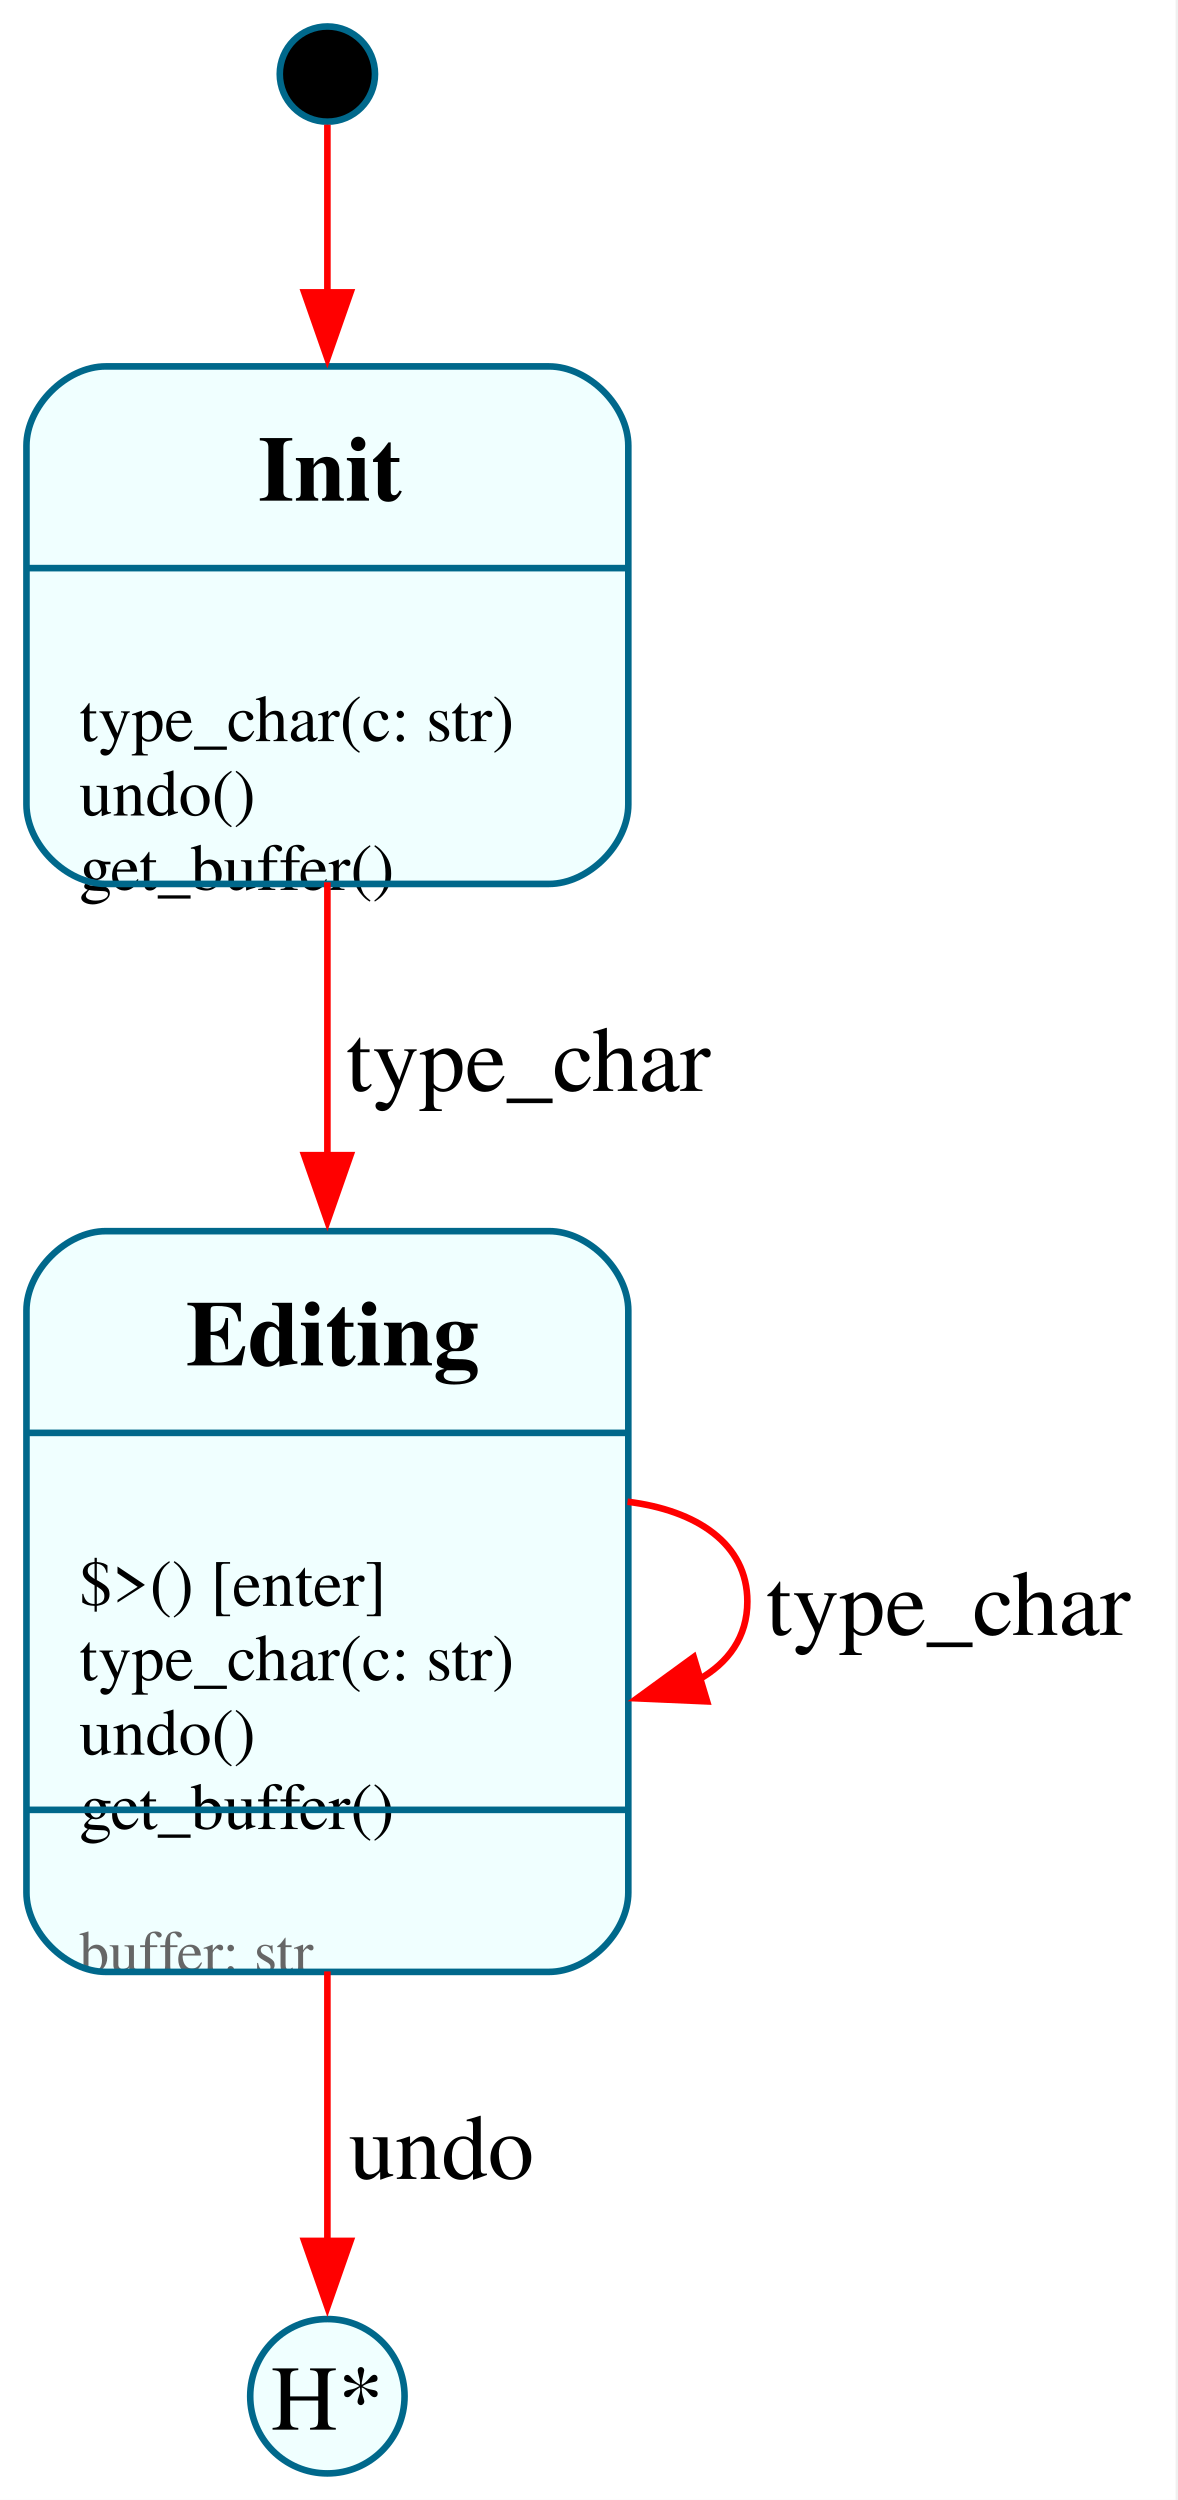
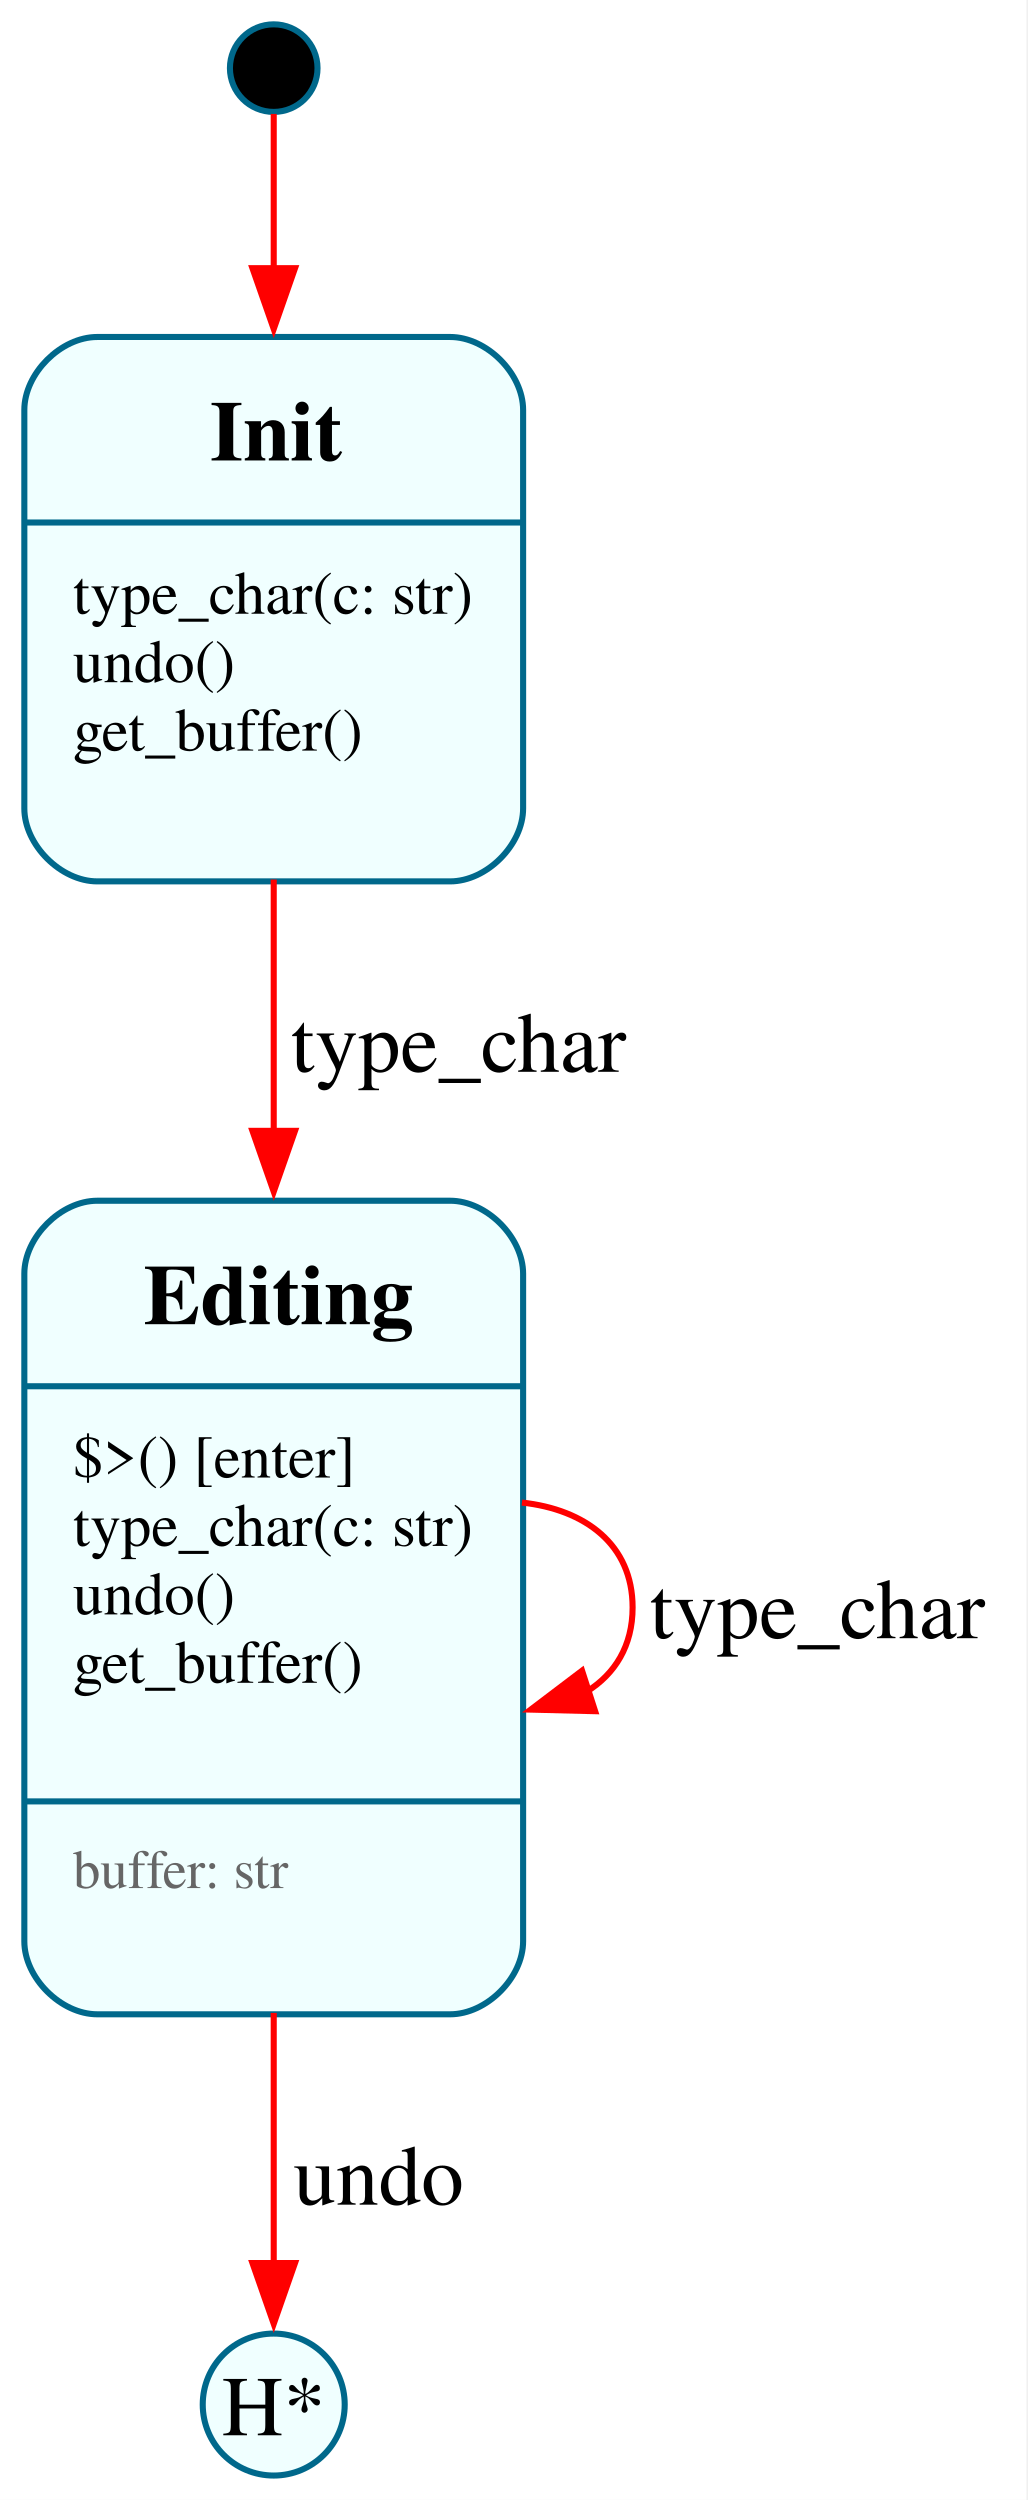
- <svg xmlns="http://www.w3.org/2000/svg" width="178pt" height="378pt" viewBox="0.00 0.00 178.00 378.00">
-   <g id="graph0" class="graph" transform="scale(1 1) rotate(0) translate(4 373.98)">
-     <polygon fill="white" stroke="none" points="-4,4 -4,-373.98 173.75,-373.98 173.75,4 -4,4" />
+ <svg xmlns="http://www.w3.org/2000/svg" width="169pt" height="411pt" viewBox="0.00 0.00 169.00 411.00">
+   <g id="graph0" class="graph" transform="scale(1 1) rotate(0) translate(4 406.98)">
+     <polygon fill="white" stroke="none" points="-4,4 -4,-406.98 164.75,-406.98 164.75,4 -4,4" />
    <g id="node1" class="node">
-       <ellipse fill="black" stroke="#00688b" cx="45.5" cy="-362.78" rx="7.2" ry="7.2" />
+       <ellipse fill="black" stroke="#00688b" cx="41" cy="-395.78" rx="7.2" ry="7.2" />
    </g>
    <g id="node2" class="node">
-       <path fill="azure" stroke="none" d="M79,-318.58C79,-318.58 12,-318.58 12,-318.58 6,-318.58 0,-312.58 0,-306.58 0,-306.58 0,-252.33 0,-252.33 0,-246.33 6,-240.33 12,-240.33 12,-240.33 79,-240.33 79,-240.33 85,-240.33 91,-246.33 91,-252.33 91,-252.33 91,-306.58 91,-306.58 91,-312.58 85,-318.58 79,-318.58" />
-       <text xml:space="preserve" text-anchor="start" x="35" y="-298.28" font-family="Times,serif" font-weight="bold" font-size="14.00">Init</text>
-       <text xml:space="preserve" text-anchor="start" x="8" y="-261.92" font-family="Times,serif" font-size="10.00">type_char(c: str)</text>
-       <text xml:space="preserve" text-anchor="start" x="8" y="-250.67" font-family="Times,serif" font-size="10.00">undo()</text>
-       <text xml:space="preserve" text-anchor="start" x="8" y="-239.42" font-family="Times,serif" font-size="10.00">get_buffer()            </text>
-       <polygon fill="#00688b" stroke="#00688b" points="0,-288.08 0,-288.08 91,-288.08 91,-288.08 0,-288.08" />
-       <path fill="none" stroke="#00688b" d="M12,-240.33C12,-240.33 79,-240.33 79,-240.33 85,-240.33 91,-246.33 91,-252.33 91,-252.33 91,-306.58 91,-306.58 91,-312.58 85,-318.58 79,-318.58 79,-318.58 12,-318.58 12,-318.58 6,-318.58 0,-312.58 0,-306.58 0,-306.58 0,-252.33 0,-252.33 0,-246.33 6,-240.33 12,-240.33" />
+       <path fill="azure" stroke="none" d="M70,-351.58C70,-351.58 12,-351.58 12,-351.58 6,-351.58 0,-345.58 0,-339.58 0,-339.58 0,-274.08 0,-274.08 0,-268.08 6,-262.08 12,-262.08 12,-262.08 70,-262.08 70,-262.08 76,-262.08 82,-268.08 82,-274.08 82,-274.08 82,-339.58 82,-339.58 82,-345.58 76,-351.58 70,-351.58" />
+       <text xml:space="preserve" text-anchor="start" x="30.5" y="-331.28" font-family="Times,serif" font-weight="bold" font-size="14.00">Init</text>
+       <text xml:space="preserve" text-anchor="start" x="8" y="-306.08" font-family="Times,serif" font-size="10.00">type_char(c: str)</text>
+       <text xml:space="preserve" text-anchor="start" x="8" y="-294.83" font-family="Times,serif" font-size="10.00">undo()</text>
+       <text xml:space="preserve" text-anchor="start" x="8" y="-283.58" font-family="Times,serif" font-size="10.00">get_buffer()</text>
+       <text xml:space="preserve" text-anchor="start" x="27.5" y="-272.33" font-family="Times,serif" font-size="10.00">            </text>
+       <polygon fill="#00688b" stroke="#00688b" points="0,-321.08 0,-321.08 82,-321.08 82,-321.08 0,-321.08" />
+       <path fill="none" stroke="#00688b" d="M12,-262.08C12,-262.08 70,-262.08 70,-262.08 76,-262.08 82,-268.08 82,-274.08 82,-274.08 82,-339.58 82,-339.58 82,-345.58 76,-351.58 70,-351.58 70,-351.58 12,-351.58 12,-351.58 6,-351.58 0,-345.58 0,-339.58 0,-339.58 0,-274.08 0,-274.08 0,-268.08 6,-262.08 12,-262.08" />
    </g>
    <g id="edge1" class="edge">
-       <path fill="none" stroke="red" d="M45.5,-355.13C45.5,-349.11 45.5,-339.66 45.5,-329.47" />
-       <polygon fill="red" stroke="red" points="49,-329.77 45.5,-319.77 42,-329.77 49,-329.77" />
+       <path fill="none" stroke="red" d="M41,-388.25C41,-382.33 41,-372.99 41,-362.74" />
+       <polygon fill="red" stroke="red" points="44.5,-362.89 41,-352.89 37.5,-362.89 44.5,-362.89" />
    </g>
    <g id="node3" class="node">
-       <path fill="azure" stroke="none" d="M79,-187.83C79,-187.83 12,-187.83 12,-187.83 6,-187.83 0,-181.83 0,-175.83 0,-175.83 0,-87.83 0,-87.83 0,-81.83 6,-75.83 12,-75.83 12,-75.83 79,-75.83 79,-75.83 85,-75.83 91,-81.83 91,-87.83 91,-87.83 91,-175.83 91,-175.83 91,-181.83 85,-187.83 79,-187.83" />
-       <text xml:space="preserve" text-anchor="start" x="24.12" y="-167.53" font-family="Times,serif" font-weight="bold" font-size="14.00">Editing</text>
-       <text xml:space="preserve" text-anchor="start" x="8" y="-131.17" font-family="Times,serif" font-size="10.00">$&gt;() [enter]</text>
-       <text xml:space="preserve" text-anchor="start" x="8" y="-119.92" font-family="Times,serif" font-size="10.00">type_char(c: str)</text>
-       <text xml:space="preserve" text-anchor="start" x="8" y="-108.67" font-family="Times,serif" font-size="10.00">undo()</text>
-       <text xml:space="preserve" text-anchor="start" x="8" y="-97.42" font-family="Times,serif" font-size="10.00">get_buffer()            </text>
-       <text xml:space="preserve" text-anchor="start" x="8" y="-75.81" font-family="Times,serif" font-size="9.00" fill="#666666">buffer: str            </text>
-       <polygon fill="#00688b" stroke="#00688b" points="0,-157.33 0,-157.33 91,-157.33 91,-157.33 0,-157.33" />
-       <polygon fill="#00688b" stroke="#00688b" points="0,-100.33 0,-100.33 91,-100.33 91,-100.33 0,-100.33" />
-       <path fill="none" stroke="#00688b" d="M12,-75.83C12,-75.83 79,-75.83 79,-75.83 85,-75.83 91,-81.83 91,-87.83 91,-87.83 91,-175.83 91,-175.83 91,-181.83 85,-187.83 79,-187.83 79,-187.83 12,-187.83 12,-187.83 6,-187.83 0,-181.83 0,-175.83 0,-175.83 0,-87.83 0,-87.83 0,-81.83 6,-75.83 12,-75.83" />
+       <path fill="azure" stroke="none" d="M70,-209.58C70,-209.58 12,-209.58 12,-209.58 6,-209.58 0,-203.58 0,-197.58 0,-197.58 0,-87.83 0,-87.83 0,-81.83 6,-75.83 12,-75.83 12,-75.83 70,-75.83 70,-75.83 76,-75.83 82,-81.83 82,-87.83 82,-87.83 82,-197.58 82,-197.58 82,-203.58 76,-209.58 70,-209.58" />
+       <text xml:space="preserve" text-anchor="start" x="19.62" y="-189.28" font-family="Times,serif" font-weight="bold" font-size="14.00">Editing</text>
+       <text xml:space="preserve" text-anchor="start" x="8" y="-164.08" font-family="Times,serif" font-size="10.00">$&gt;() [enter]</text>
+       <text xml:space="preserve" text-anchor="start" x="8" y="-152.83" font-family="Times,serif" font-size="10.00">type_char(c: str)</text>
+       <text xml:space="preserve" text-anchor="start" x="8" y="-141.58" font-family="Times,serif" font-size="10.00">undo()</text>
+       <text xml:space="preserve" text-anchor="start" x="8" y="-130.33" font-family="Times,serif" font-size="10.00">get_buffer()</text>
+       <text xml:space="preserve" text-anchor="start" x="27.5" y="-119.08" font-family="Times,serif" font-size="10.00">            </text>
+       <text xml:space="preserve" text-anchor="start" x="8" y="-96.58" font-family="Times,serif" font-size="9.00" fill="#666666">buffer: str</text>
+       <text xml:space="preserve" text-anchor="start" x="12.12" y="-86.08" font-family="Times,serif" font-size="9.00" fill="#666666">            </text>
+       <polygon fill="#00688b" stroke="#00688b" points="0,-179.08 0,-179.08 82,-179.08 82,-179.08 0,-179.08" />
+       <polygon fill="#00688b" stroke="#00688b" points="0,-110.83 0,-110.83 82,-110.83 82,-110.83 0,-110.83" />
+       <path fill="none" stroke="#00688b" d="M12,-75.83C12,-75.83 70,-75.83 70,-75.83 76,-75.83 82,-81.83 82,-87.83 82,-87.83 82,-197.58 82,-197.58 82,-203.58 76,-209.58 70,-209.58 70,-209.58 12,-209.58 12,-209.58 6,-209.58 0,-203.58 0,-197.58 0,-197.58 0,-87.83 0,-87.83 0,-81.83 6,-75.83 12,-75.83" />
    </g>
    <g id="edge2" class="edge">
-       <path fill="none" stroke="red" d="M45.5,-240.58C45.5,-227.88 45.5,-213.32 45.5,-199.1" />
-       <polygon fill="red" stroke="red" points="49,-199.32 45.5,-189.32 42,-199.32 49,-199.32" />
-       <text xml:space="preserve" text-anchor="middle" x="75.88" y="-209.03" font-family="Times,serif" font-size="14.00"> type_char </text>
+       <path fill="none" stroke="red" d="M41,-262.39C41,-249.58 41,-235.17 41,-220.92" />
+       <polygon fill="red" stroke="red" points="44.5,-221.07 41,-211.07 37.5,-221.07 44.5,-221.07" />
+       <text xml:space="preserve" text-anchor="middle" x="71.38" y="-230.78" font-family="Times,serif" font-size="14.00"> type_char </text>
    </g>
    <g id="edge3" class="edge">
-       <path fill="none" stroke="red" d="M90.88,-146.92C101.33,-145.62 109,-140.59 109,-131.83 109,-126.5 106.15,-122.55 101.56,-119.98" />
-       <polygon fill="red" stroke="red" points="102.91,-116.73 92.33,-117.19 100.89,-123.43 102.91,-116.73" />
-       <text xml:space="preserve" text-anchor="middle" x="139.38" y="-126.78" font-family="Times,serif" font-size="14.00"> type_char </text>
+       <path fill="none" stroke="red" d="M81.81,-159.96C92.2,-158.83 100,-153.08 100,-142.71 100,-136.39 97.1,-131.79 92.49,-128.9" />
+       <polygon fill="red" stroke="red" points="93.84,-125.66 83.25,-125.92 91.69,-132.32 93.84,-125.66" />
+       <text xml:space="preserve" text-anchor="middle" x="130.38" y="-137.66" font-family="Times,serif" font-size="14.00"> type_char </text>
    </g>
    <g id="node4" class="node">
-       <ellipse fill="azure" stroke="#00688b" cx="45.5" cy="-11.67" rx="11.67" ry="11.67" />
-       <text xml:space="preserve" text-anchor="middle" x="45.5" y="-6.62" font-family="Times,serif" font-size="14.00">H*</text>
+       <ellipse fill="azure" stroke="#00688b" cx="41" cy="-11.67" rx="11.67" ry="11.67" />
+       <text xml:space="preserve" text-anchor="middle" x="41" y="-6.62" font-family="Times,serif" font-size="14.00">H*</text>
    </g>
    <g id="edge4" class="edge">
-       <path fill="none" stroke="red" d="M45.5,-75.9C45.5,-61.38 45.5,-46.53 45.5,-34.87" />
-       <polygon fill="red" stroke="red" points="49,-35.15 45.5,-25.15 42,-35.15 49,-35.15" />
-       <text xml:space="preserve" text-anchor="middle" x="62.75" y="-44.53" font-family="Times,serif" font-size="14.00"> undo </text>
+       <path fill="none" stroke="red" d="M41,-76.05C41,-61.22 41,-46.46 41,-34.92" />
+       <polygon fill="red" stroke="red" points="44.5,-34.94 41,-24.94 37.5,-34.94 44.5,-34.94" />
+       <text xml:space="preserve" text-anchor="middle" x="58.25" y="-44.53" font-family="Times,serif" font-size="14.00"> undo </text>
    </g>
  </g>
</svg>
